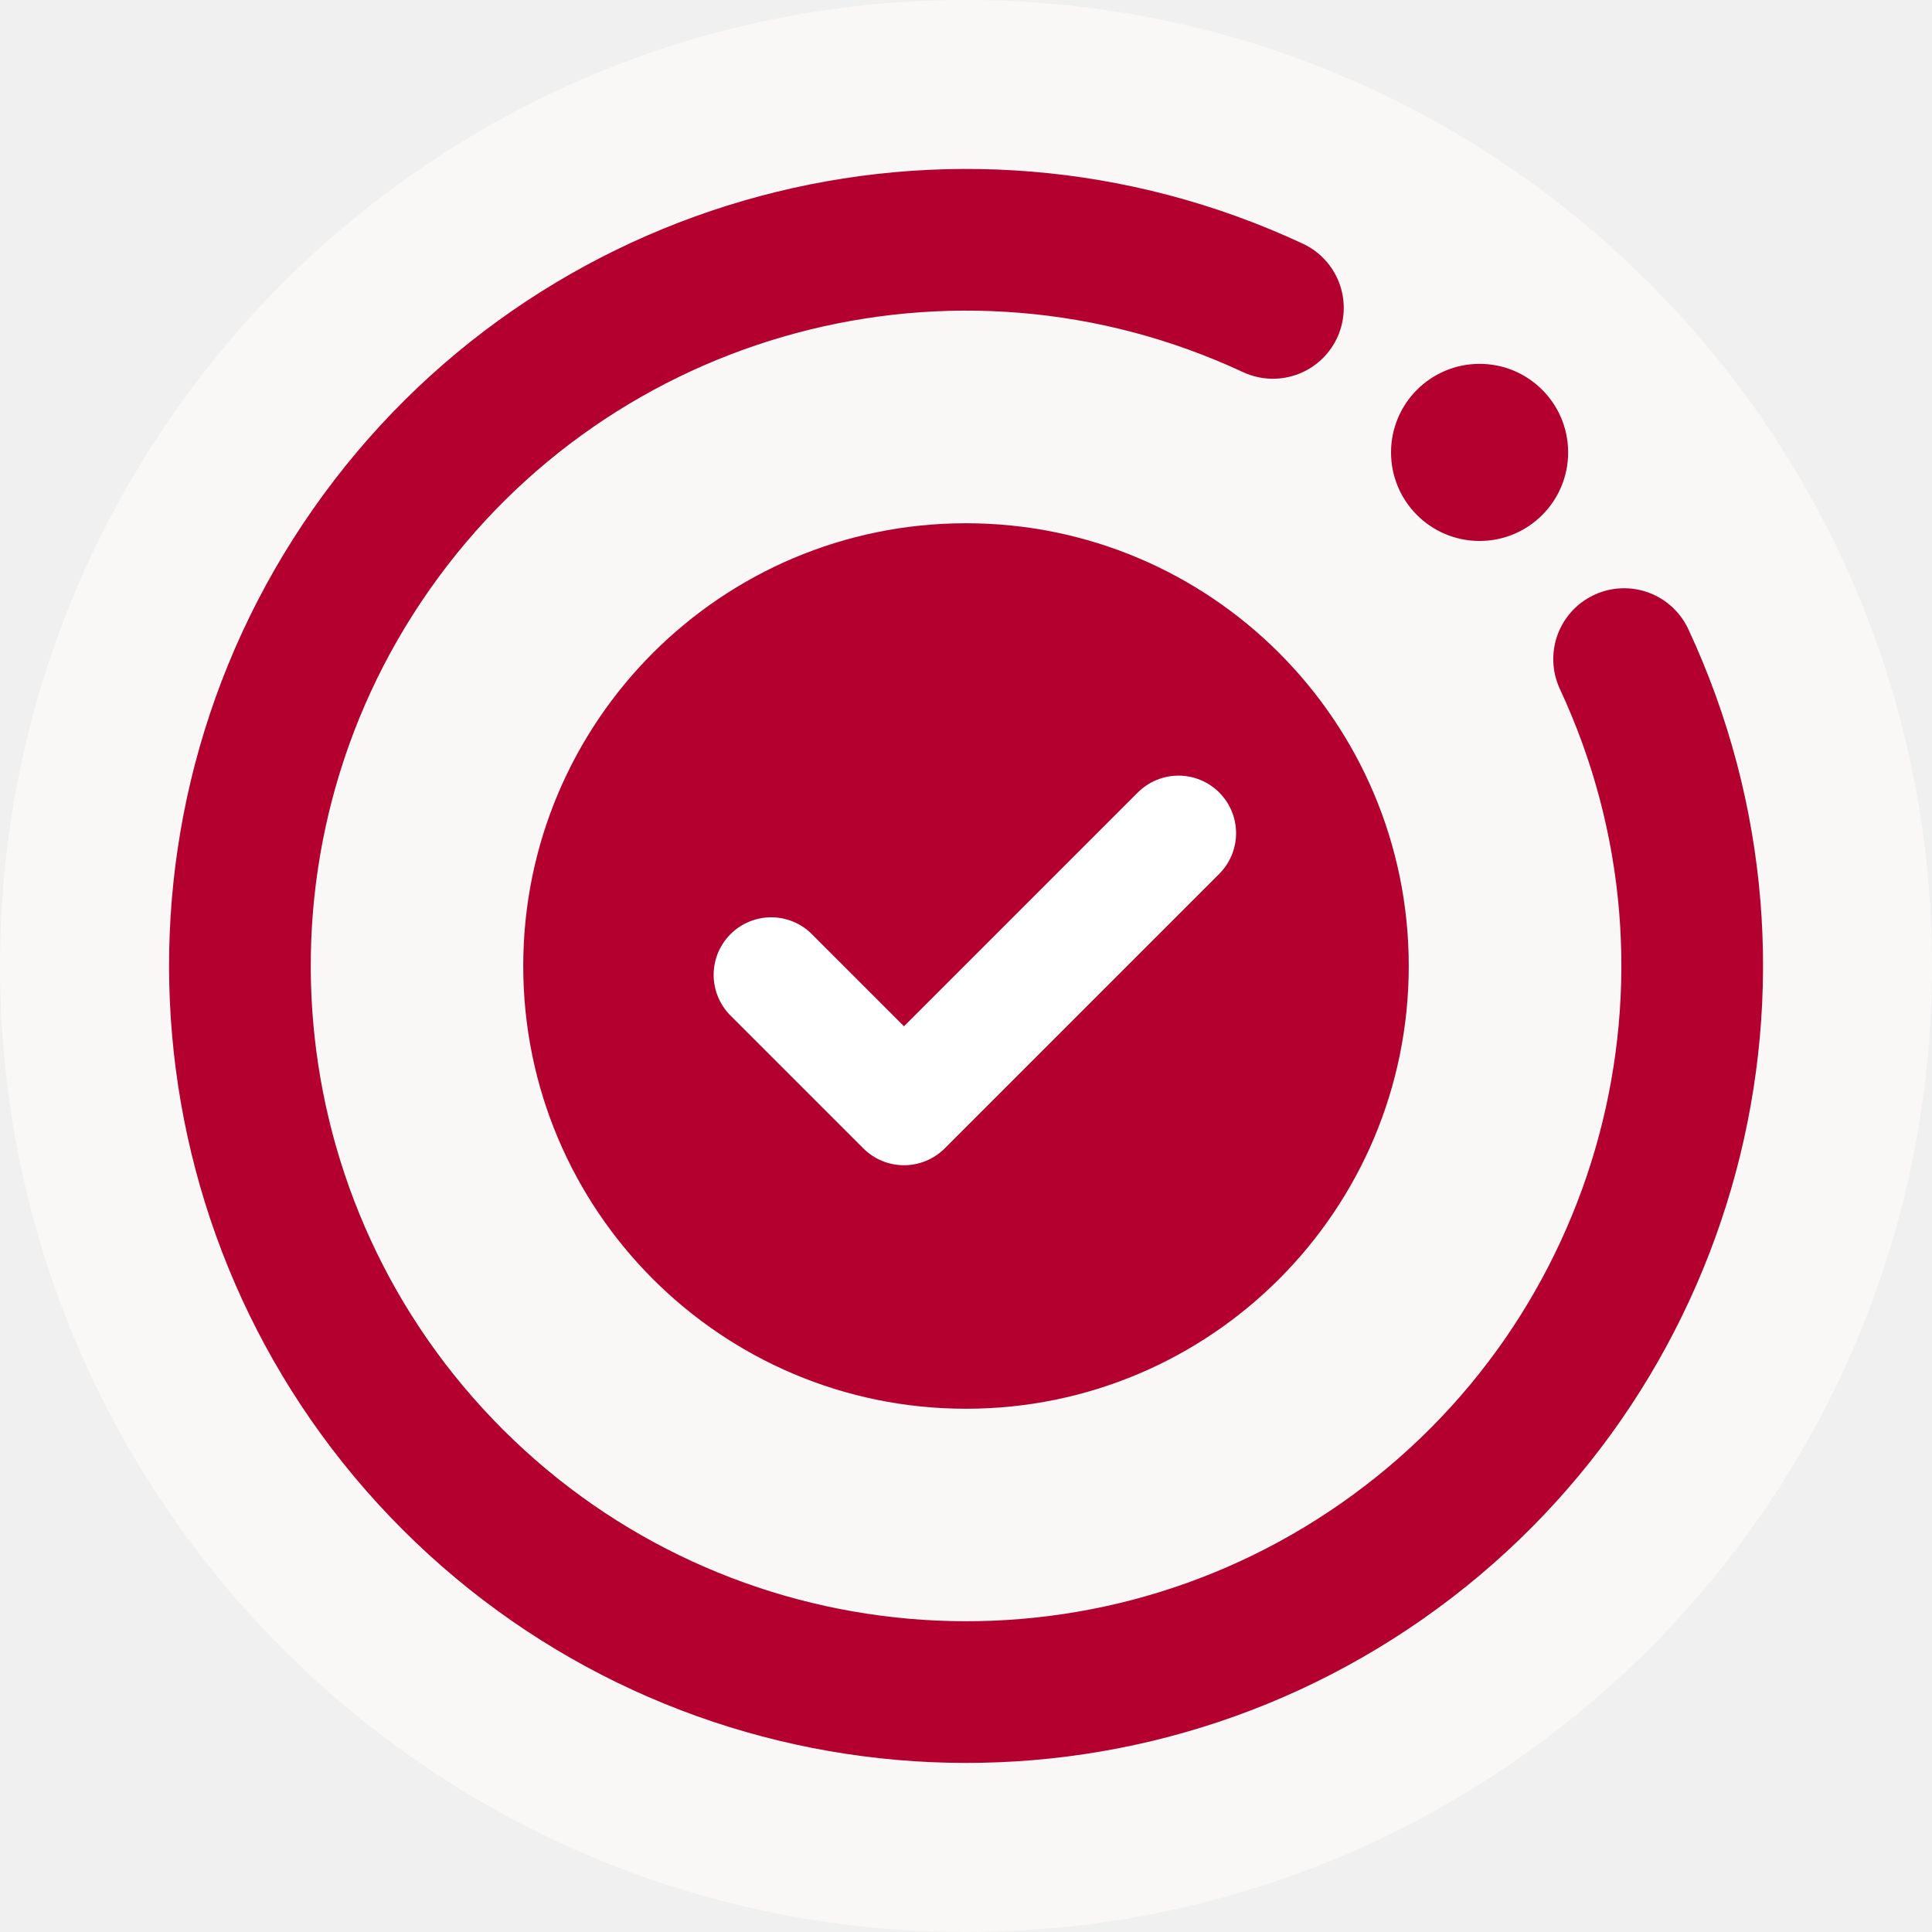
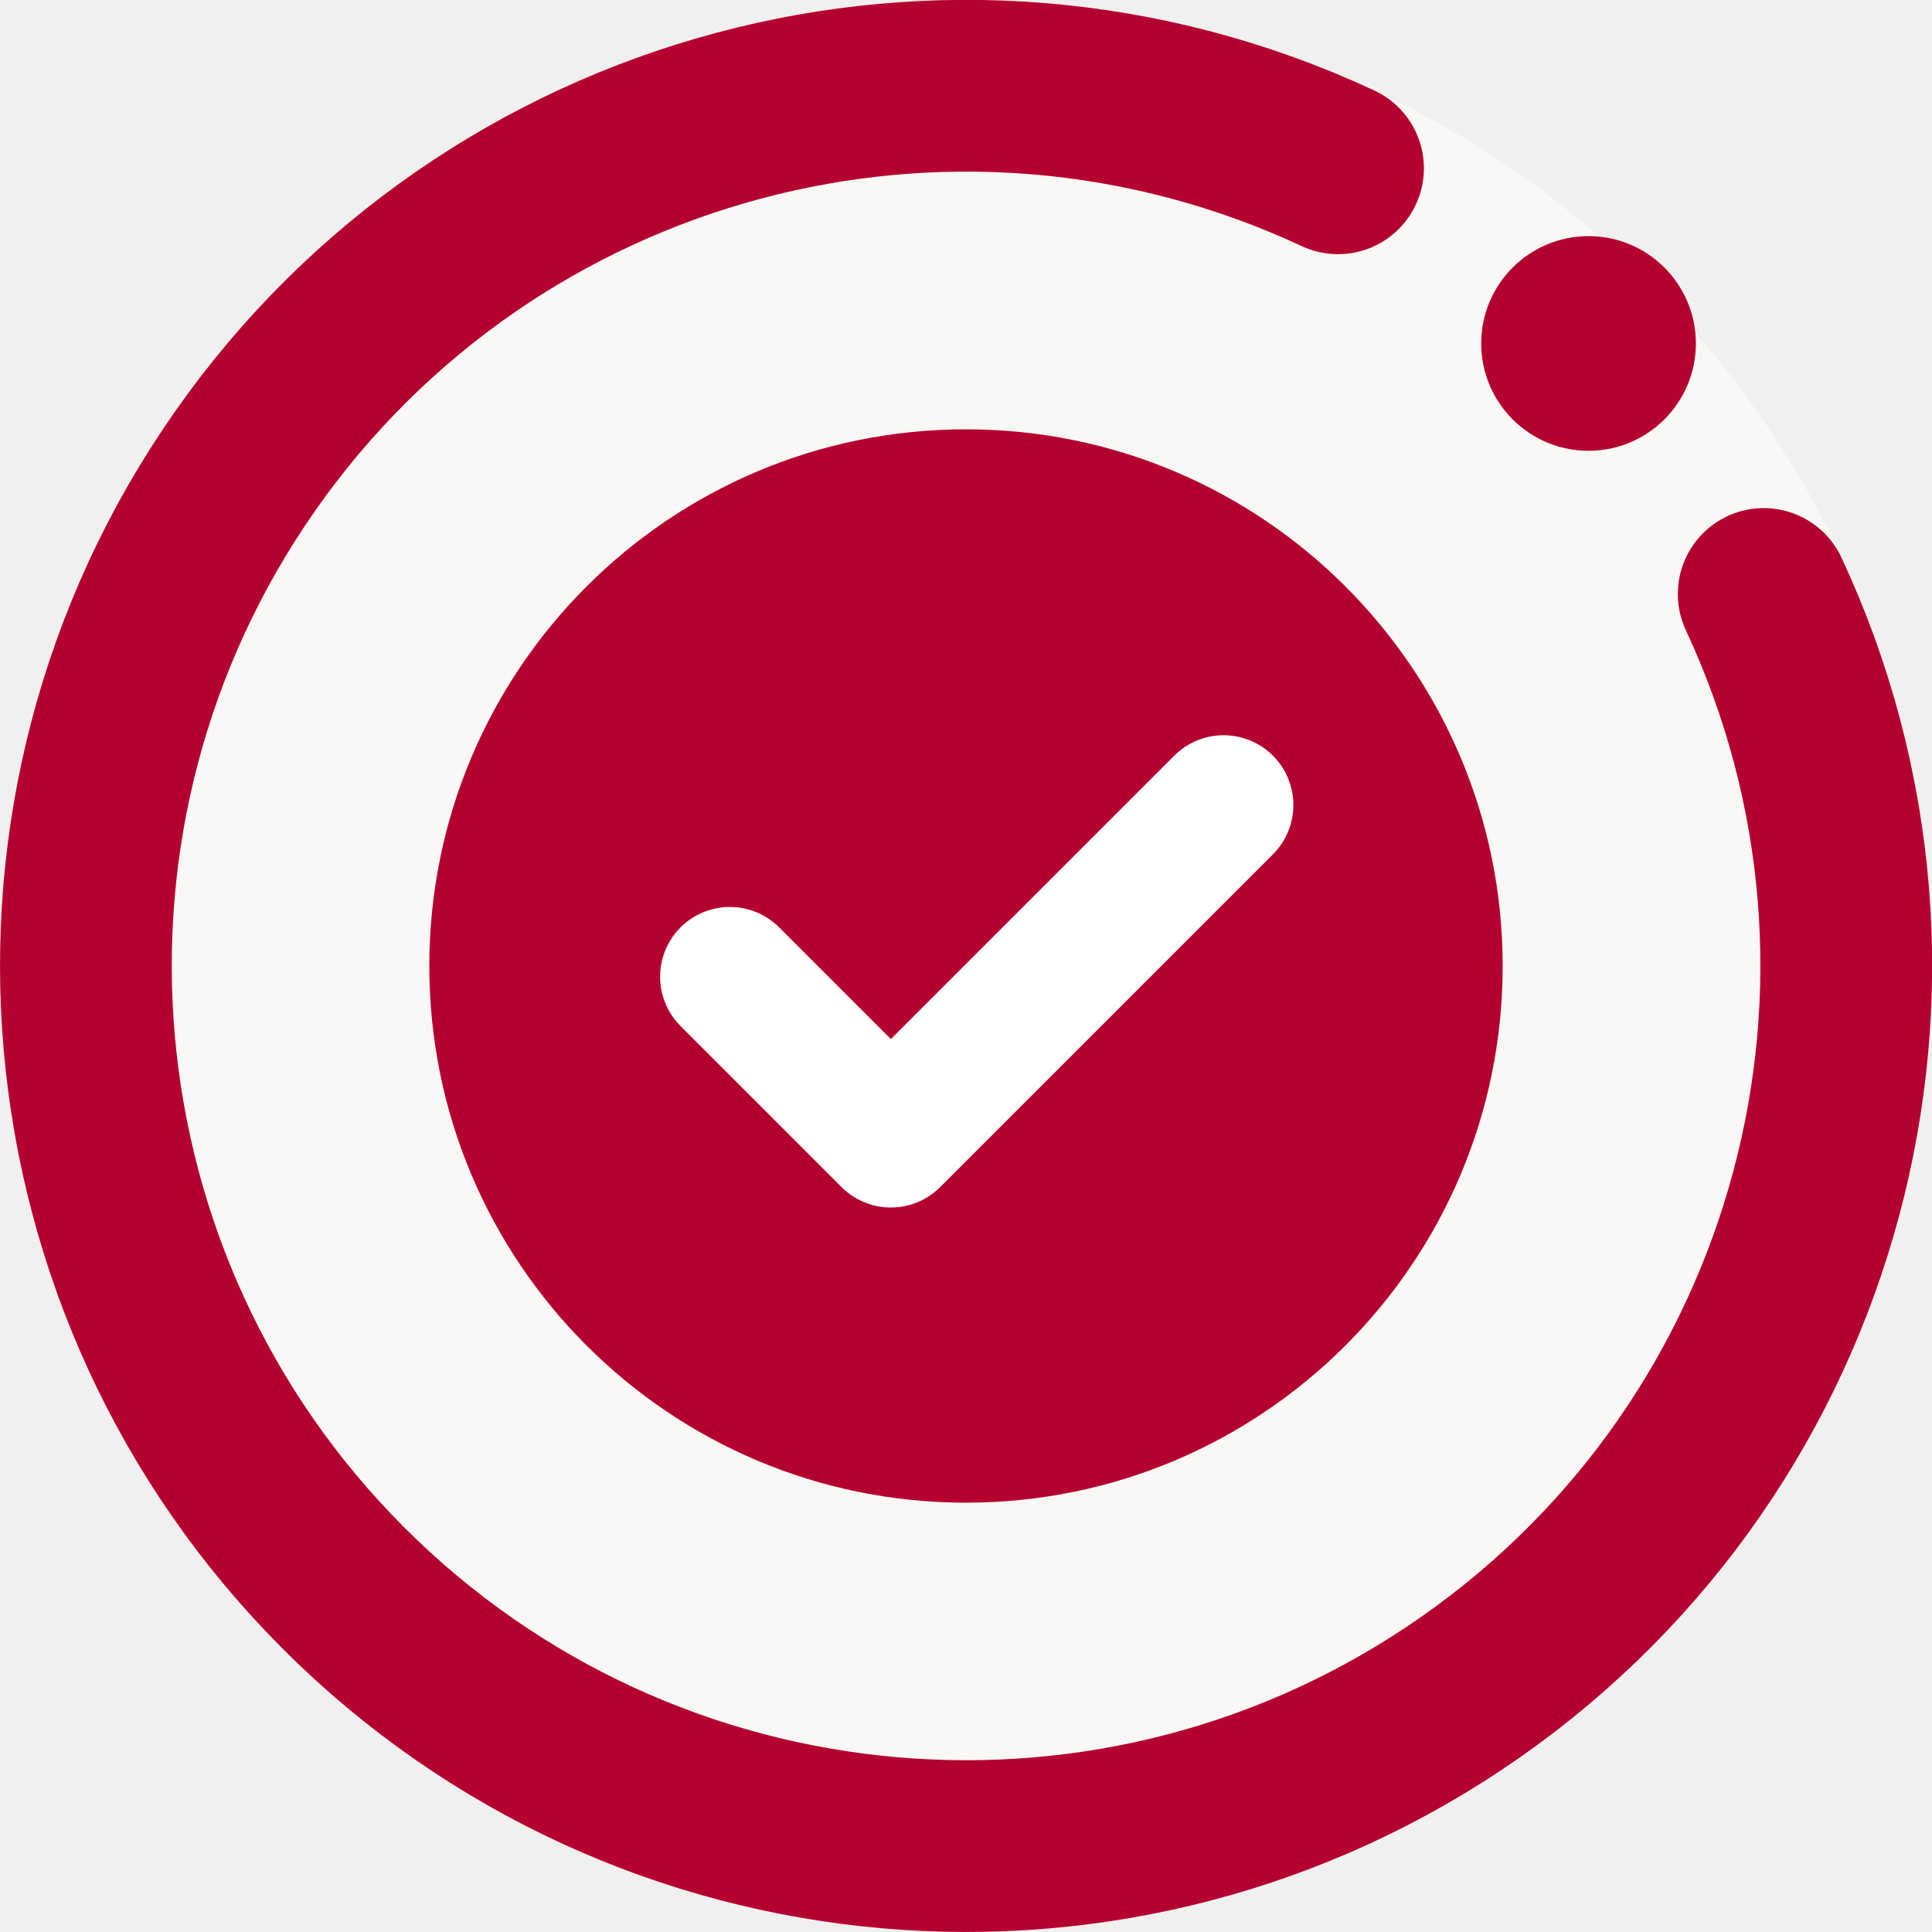
- <svg xmlns="http://www.w3.org/2000/svg" width="96" height="96" viewBox="0 0 96 96" fill="none">
-   <circle cx="48" cy="48" r="48" fill="#faf8f6" />
-   <g transform="translate(48 48) scale(0.88) translate(-48 -48)">
-     <path d="M85.16 30.67A41 41 0 1 1 65.33 10.84" stroke="#b4002f" stroke-width="8" stroke-linecap="round" />
-     <circle cx="77" cy="19" r="5" fill="#b4002f" />
-     <circle cx="48" cy="48" r="25" fill="#b4002f" />
-     <path d="M37 48.5l7.5 7.5L60 40.5" stroke="#fff" stroke-width="6.5" stroke-linecap="round" stroke-linejoin="round" />
-   </g>
+ <svg xmlns="http://www.w3.org/2000/svg" width="90" height="90" viewBox="3 3 90 90" fill="none">
+   <circle cx="48" cy="48" r="45" fill="#faf8f6" />
+   <path d="M85.16 30.67A41 41 0 1 1 65.33 10.84" stroke="#b4002f" stroke-width="8" stroke-linecap="round" />
+   <circle cx="77" cy="19" r="5" fill="#b4002f" />
+   <circle cx="48" cy="48" r="25" fill="#b4002f" />
+   <path d="M37 48.5l7.5 7.5L60 40.5" stroke="#fff" stroke-width="6.5" stroke-linecap="round" stroke-linejoin="round" />
</svg>
